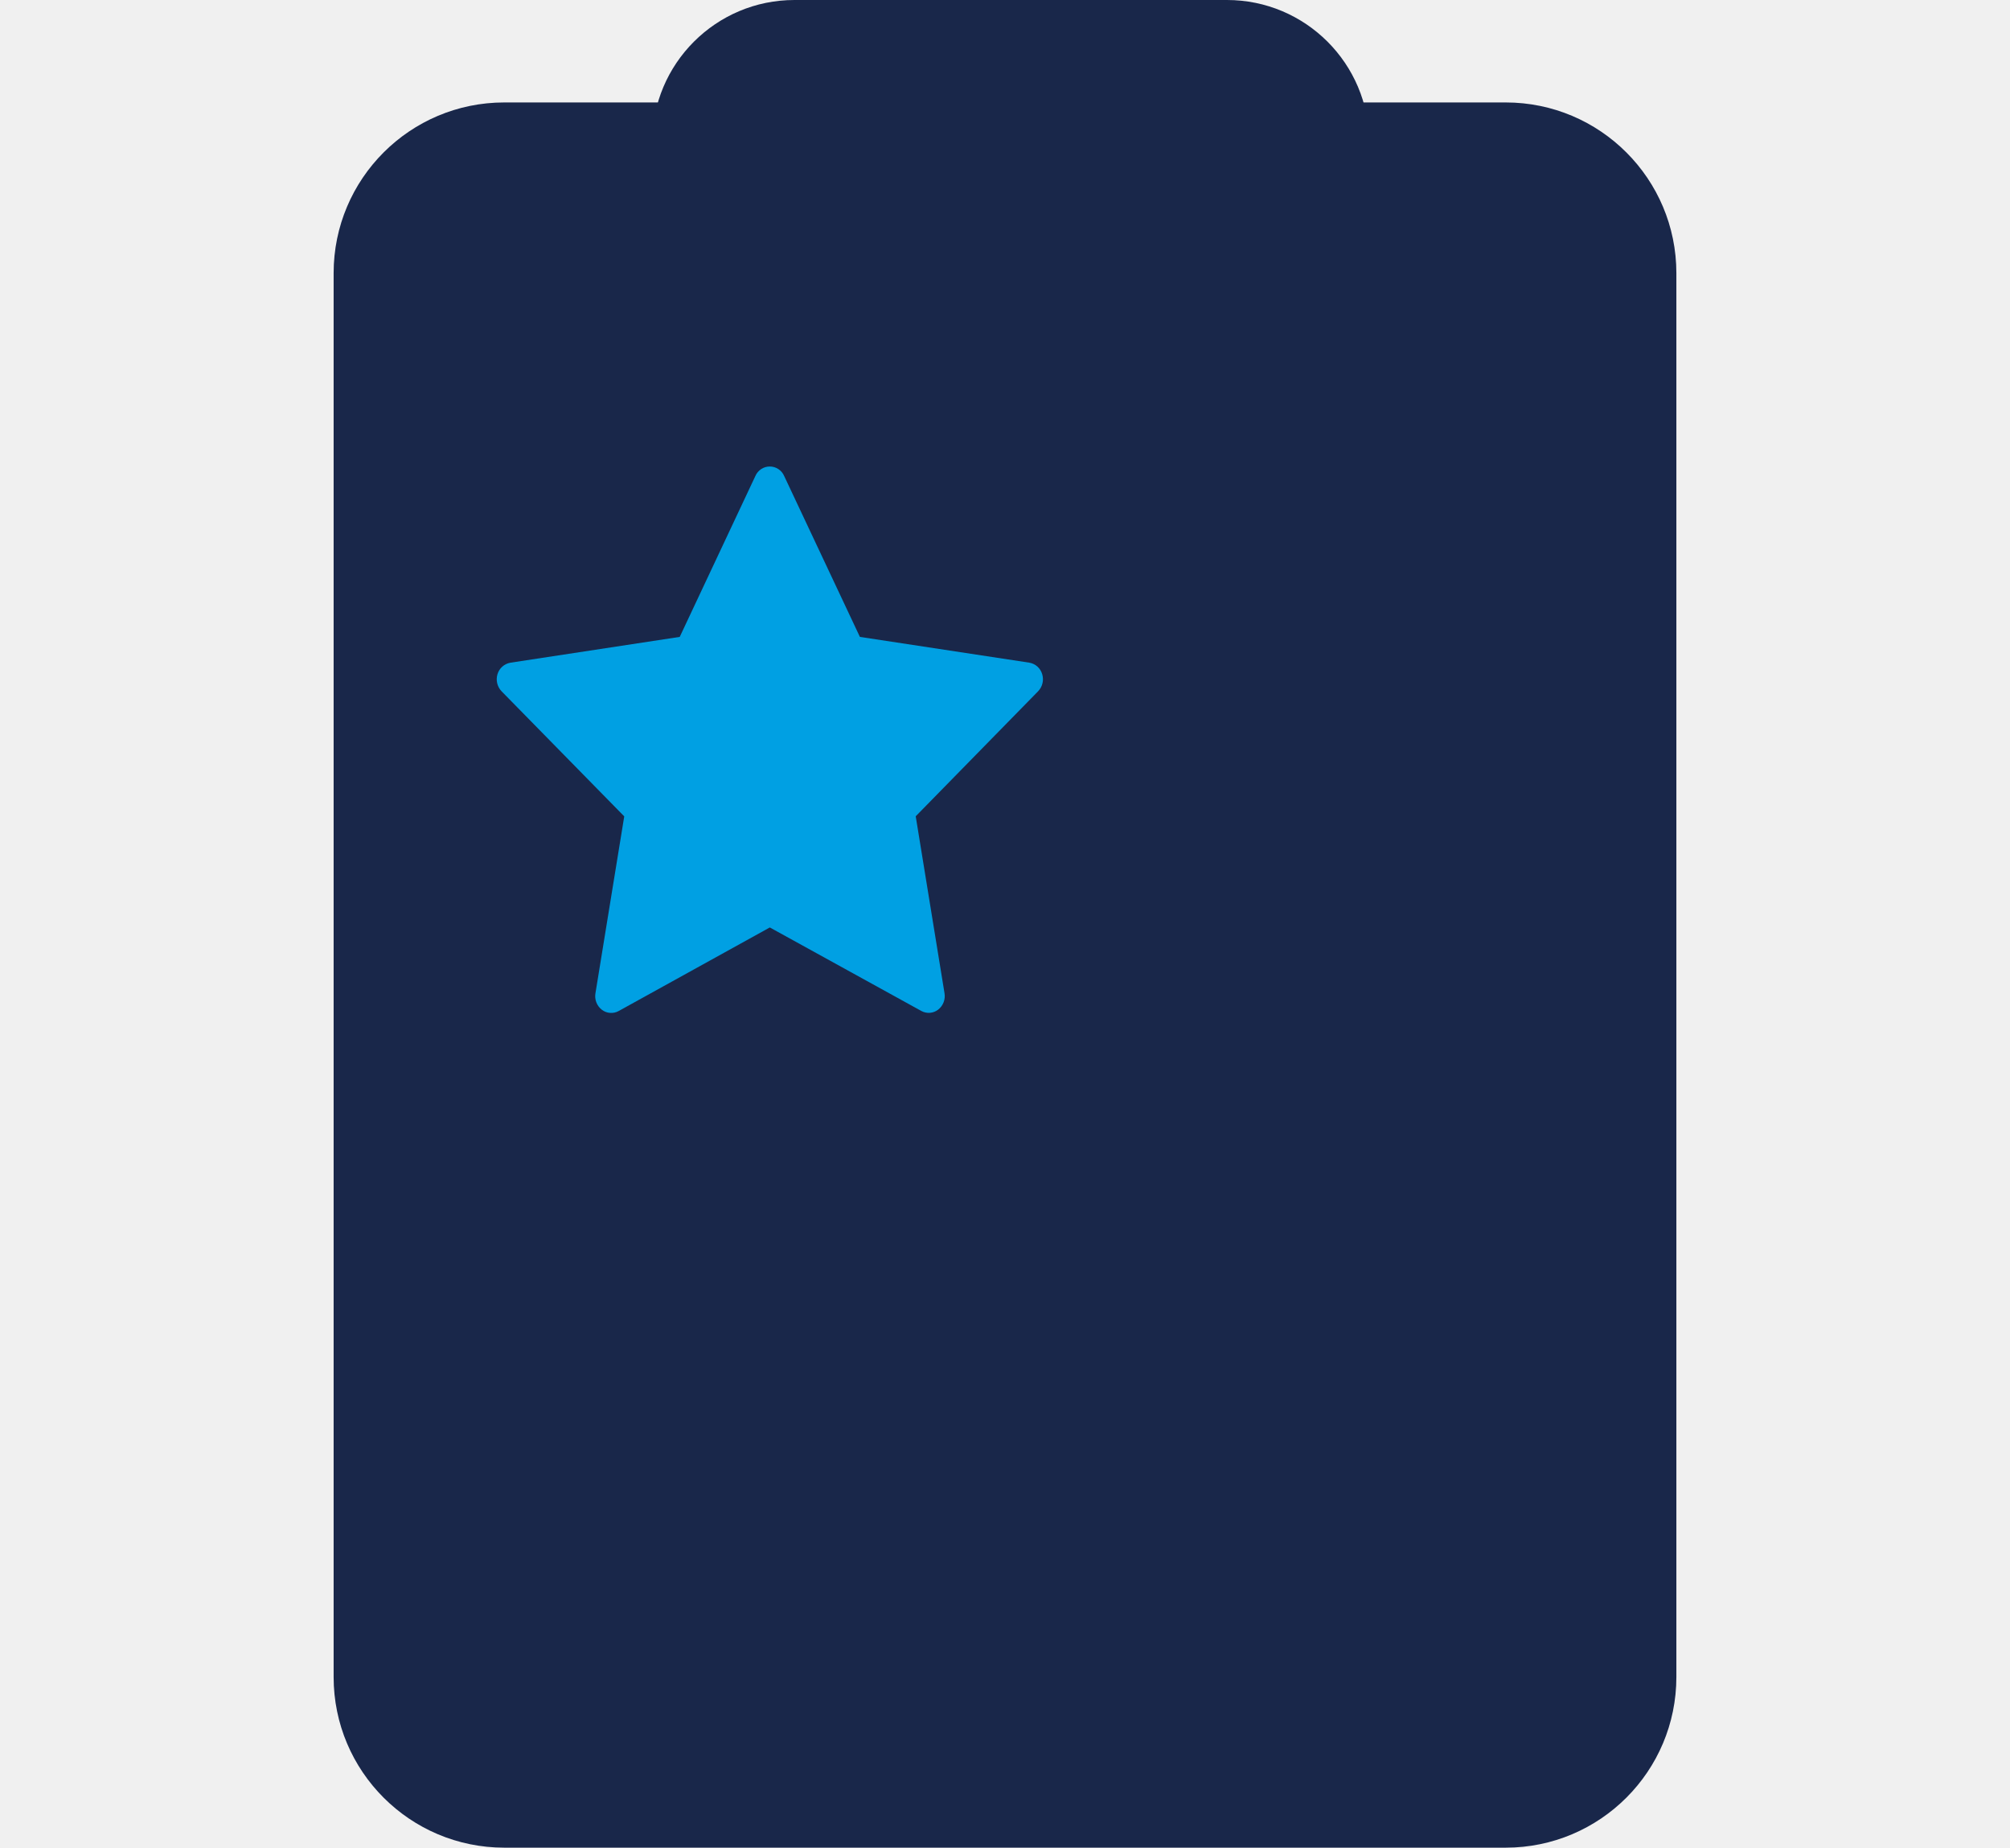
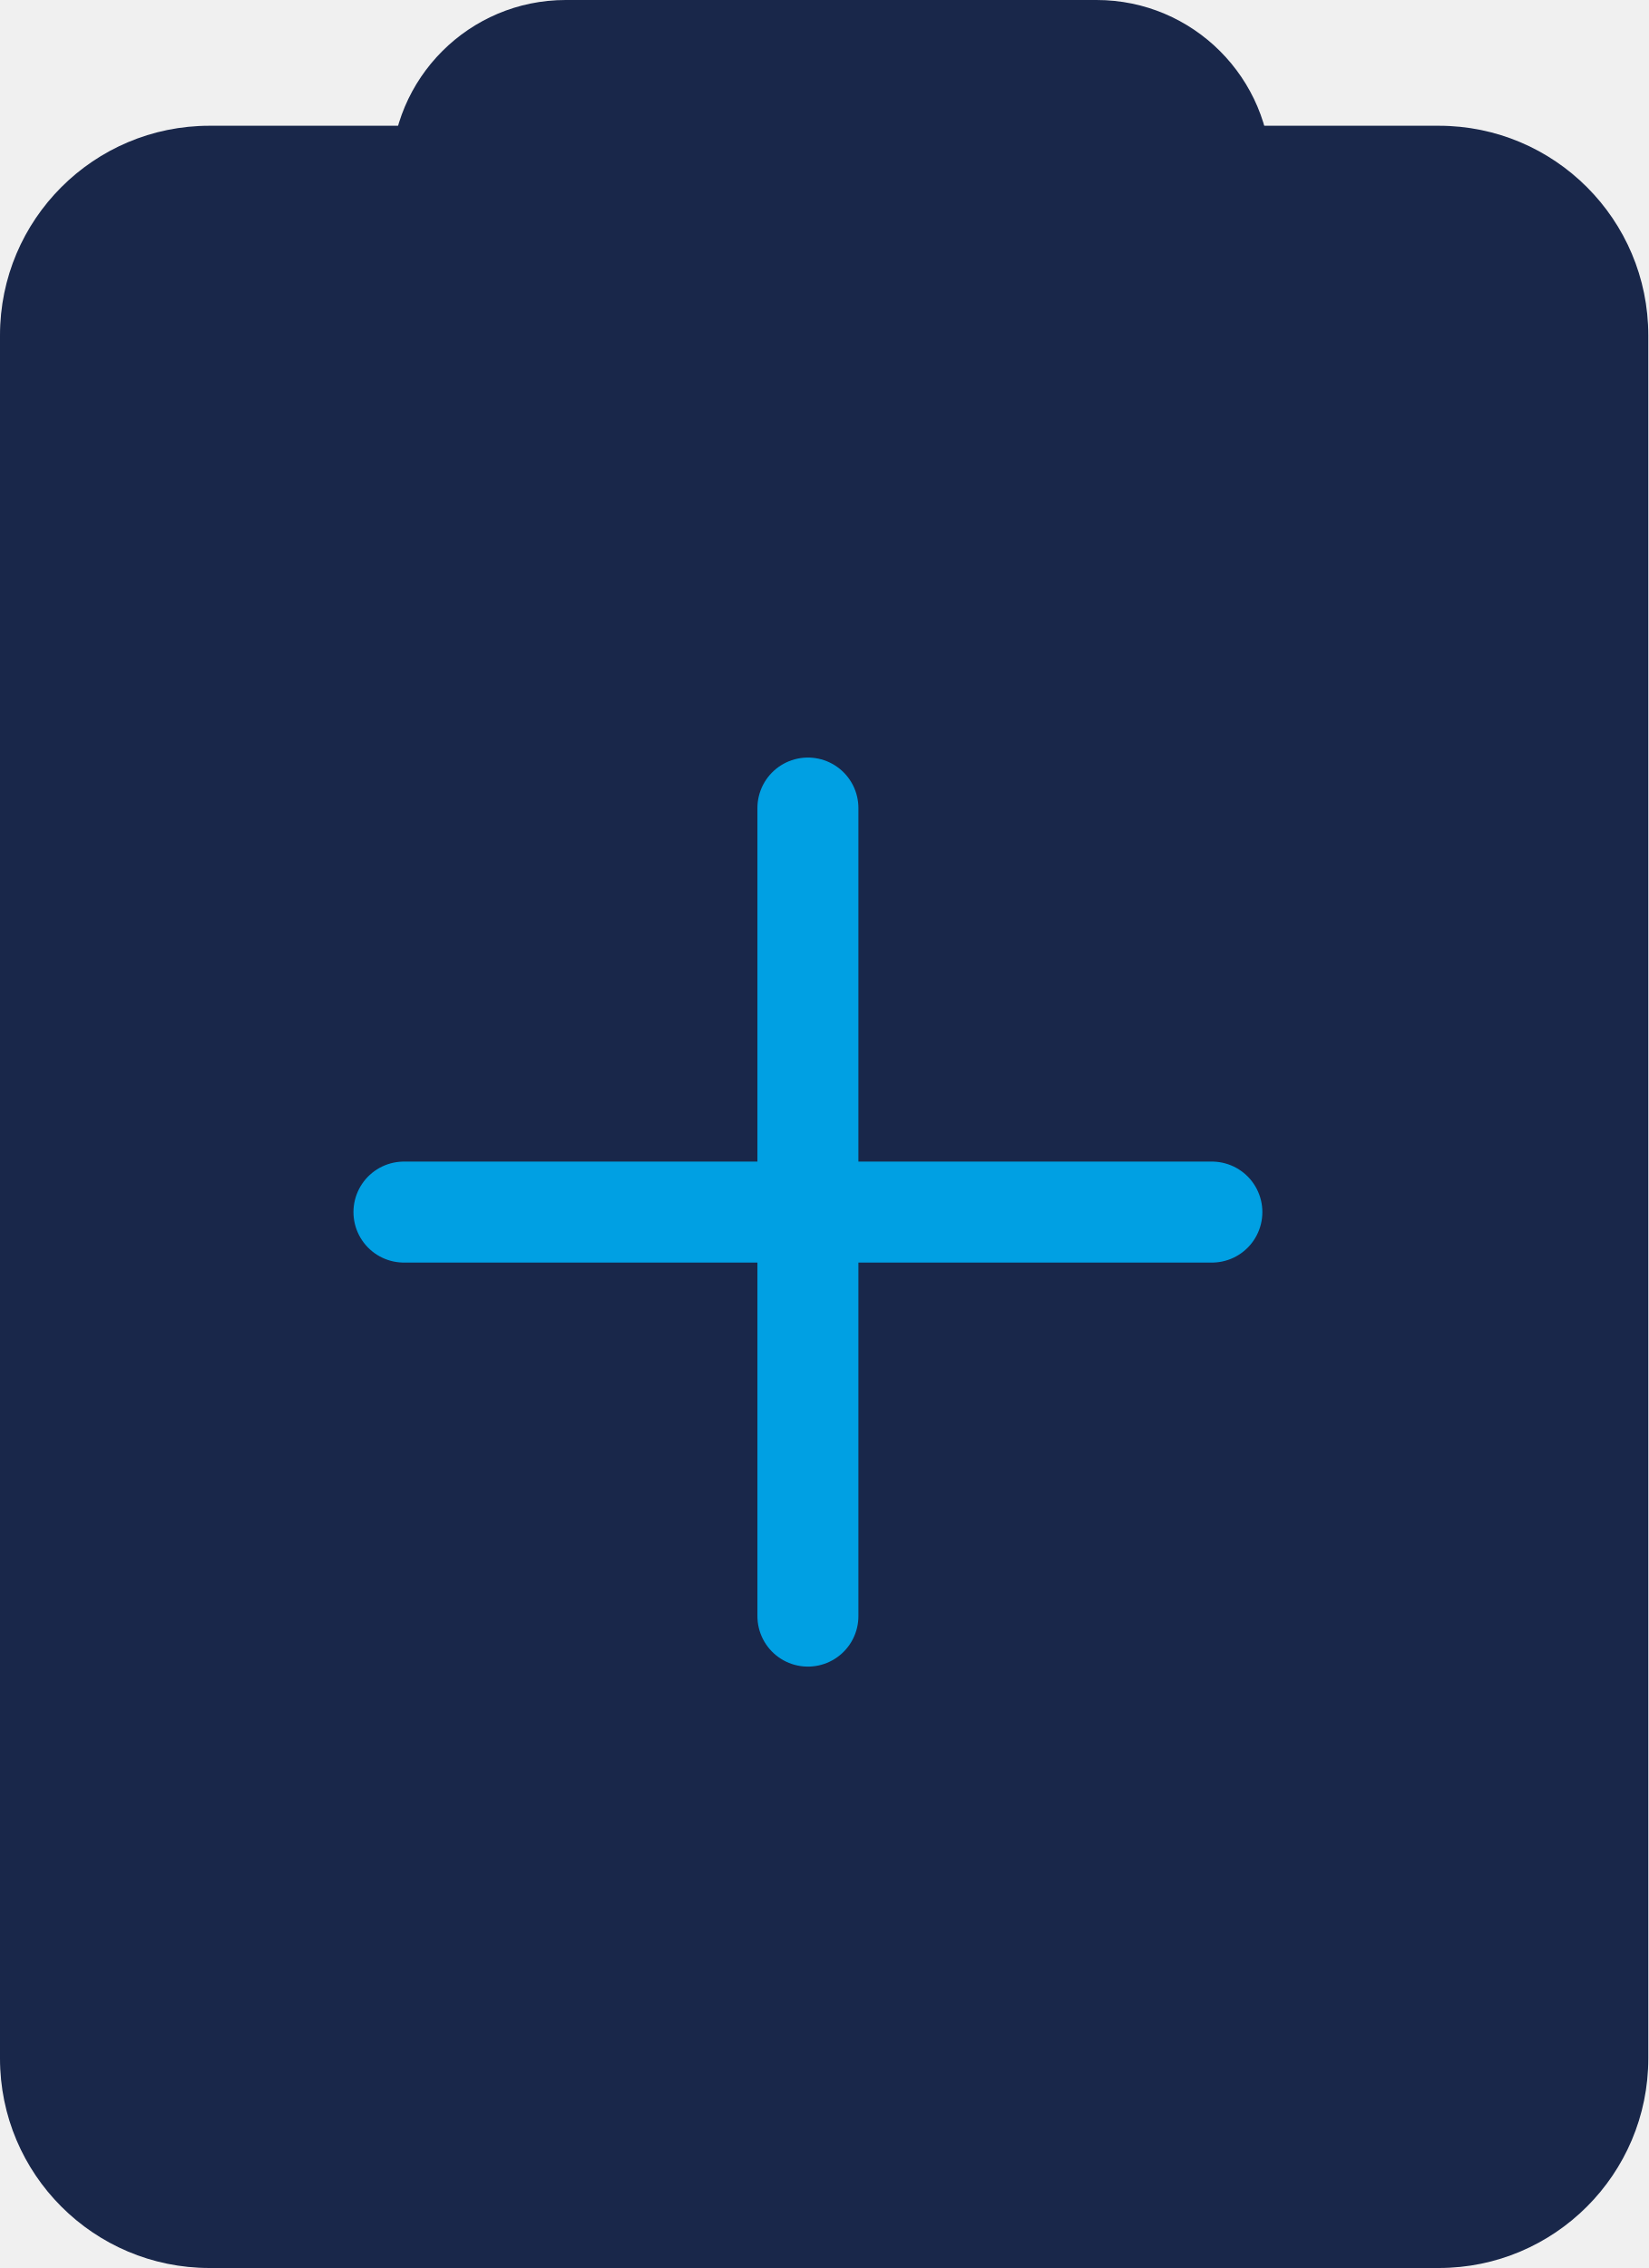
- <svg xmlns="http://www.w3.org/2000/svg" id="new" width="32.643" height="30" viewBox="0 0 32.643 44.908">
-   <g id="new-2" data-name="new">
-     <rect id="Rectangle" width="32.09" height="41.865" rx="5" transform="translate(0.277 2.766)" fill="#f1f2f6" />
-     <path id="Rectangle-2" data-name="Rectangle" d="M5,0H29.6a0,0,0,0,1,0,0V34.375a5,5,0,0,1-5,5H5a5,5,0,0,1-5-5V5A5,5,0,0,1,5,0Z" transform="translate(0.277 2.766)" fill="#fff" />
-     <path id="Rectangle-3" data-name="Rectangle" d="M4.15,42.418A4.149,4.149,0,0,1,0,38.268V4.15A4.149,4.149,0,0,1,4.15,0H28.494a4.149,4.149,0,0,1,4.149,4.15V38.268a4.149,4.149,0,0,1-4.149,4.15Z" transform="translate(0 2.49)" fill="#19274a" />
-     <rect id="Rectangle-4" data-name="Rectangle" width="16.875" height="6.363" rx="3.181" transform="translate(8.023 0.277)" fill="#fff" />
-     <path id="Rectangle-5" data-name="Rectangle" d="M3.458,6.916A3.458,3.458,0,0,1,3.458,0H13.971a3.458,3.458,0,1,1,0,6.916Z" transform="translate(7.746)" fill="#19274a" />
-     <path id="Path_14" data-name="Path 14" d="M17.843,0c.153,0,.277.224.277.5,0,.256-.107.468-.244.5l-.032,0H.277C.124,1,0,.776,0,.5,0,.244.107.032.244,0L.277,0Z" transform="translate(3.965 28.309)" fill="#19274a" />
-     <path id="Path_14-2" data-name="Path 14" d="M13.694,0c.153,0,.277.224.277.5,0,.256-.107.468-.244.5l-.032,0H.277C.124,1,0,.776,0,.5,0,.244.107.032.244,0L.277,0Z" transform="translate(3.965 31.26)" fill="#19274a" />
-     <g id="star_1_" data-name="star (1)" transform="translate(3.965 11.342)">
-       <path id="Path" d="M13.26,5.042a.394.394,0,0,0-.314-.278L8.829,4.138,6.988.227a.381.381,0,0,0-.7,0L4.449,4.138.333,4.765a.4.4,0,0,0-.314.278.422.422,0,0,0,.1.418L3.1,8.5l-.7,4.3a.417.417,0,0,0,.155.4.374.374,0,0,0,.41.031L6.639,11.2l3.682,2.029a.374.374,0,0,0,.41-.031.417.417,0,0,0,.155-.4l-.7-4.3L13.161,5.46A.421.421,0,0,0,13.26,5.042Z" transform="translate(0)" fill="#00a0e3" />
-     </g>
+ <svg xmlns="http://www.w3.org/2000/svg" id="new" width="32.643" height="44.908" viewBox="0 0 32.643 44.908">
+   <path id="Rectangle" d="M4.15,42.418A4.149,4.149,0,0,1,0,38.267V4.15A4.149,4.149,0,0,1,4.151,0H28.494a4.149,4.149,0,0,1,4.149,4.15V38.268a4.149,4.149,0,0,1-4.15,4.15Z" transform="translate(0 2.49)" fill="#19274a" />
+   <path id="Rectangle-2" data-name="Rectangle" d="M3.458,6.916A3.458,3.458,0,1,1,3.458,0H13.971a3.458,3.458,0,1,1,0,6.916Z" transform="translate(7.746)" fill="#19274a" />
+   <g id="White-plus" transform="translate(0.5 8.5)">
+     <path id="Path_808" data-name="Path 808" d="M18,7.5v16" transform="translate(-2.5)" fill="none" stroke="#00a0e3" stroke-linecap="round" stroke-linejoin="round" stroke-width="2" />
+     <path id="Path_809" data-name="Path 809" d="M7.5,18h16" transform="translate(0 -2.5)" fill="none" stroke="#00a0e3" stroke-linecap="round" stroke-linejoin="round" stroke-width="2" />
  </g>
</svg>
